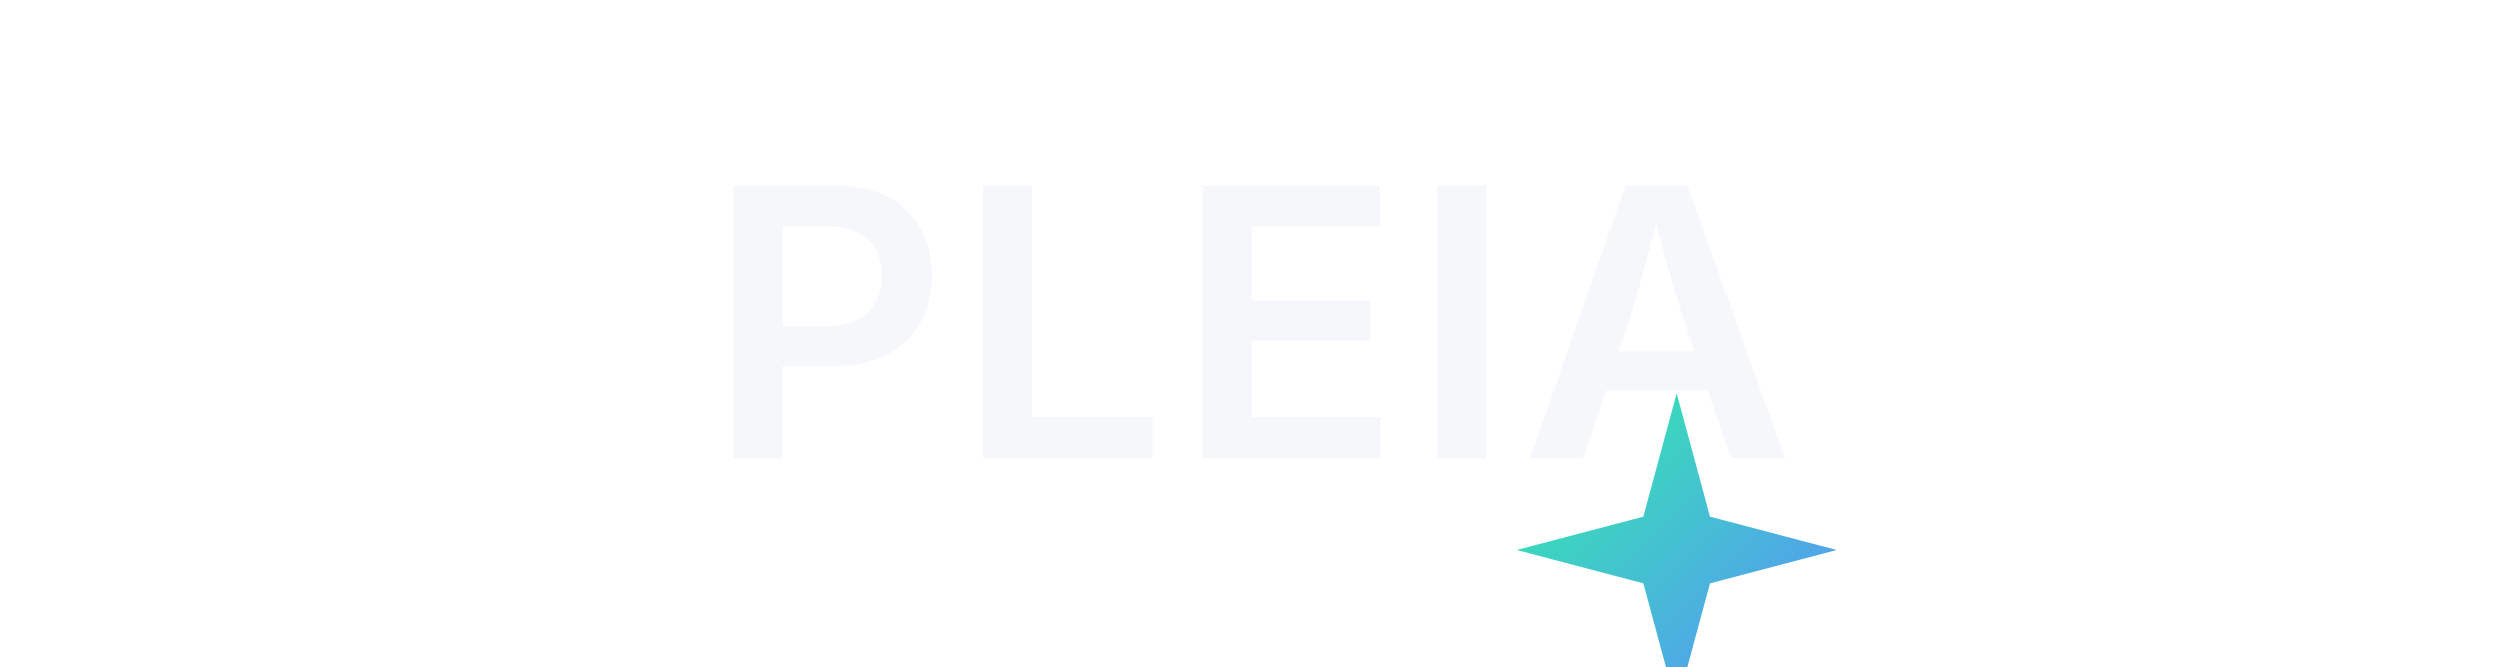
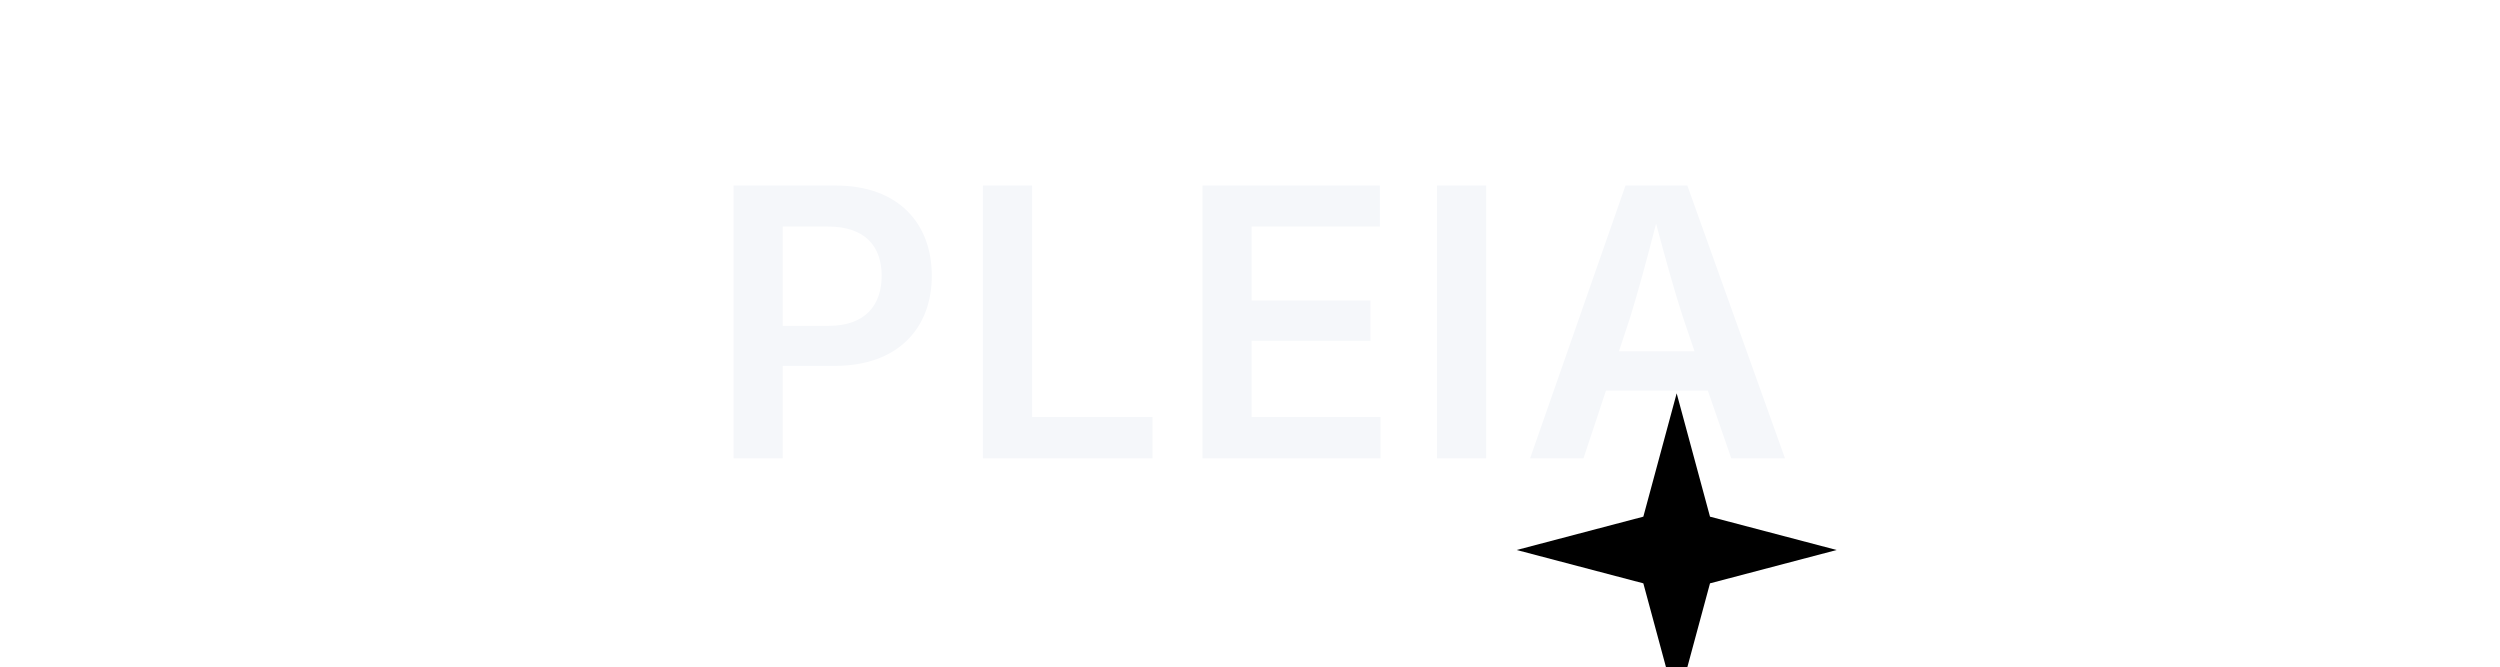
<svg xmlns="http://www.w3.org/2000/svg" width="120" height="32" viewBox="0 0 120 32" fill="none">
  <defs>
    <linearGradient id="gradStar" x1="176" y1="176" x2="336" y2="336" gradientUnits="userSpaceOnUse">
-       <stop offset="0" stop-color="#36E2B4" />
-       <stop offset="1" stop-color="#5B8CFF" />
+       <stop offset="0" stopColor="#36E2B4" />
+       <stop offset="1" stopColor="#5B8CFF" />
    </linearGradient>
  </defs>
  <text x="60" y="22" text-anchor="middle" font-family="Space Grotesk, Inter, system-ui" font-size="18" font-weight="600" letter-spacing="0.02em" fill="#F5F7FA">
    PLEIA
  </text>
  <g transform="translate(60, 8) scale(0.08)">
    <path d="       M256 136       L276 210       L352 230       L276 250       L256 324       L236 250       L160 230       L236 210       Z" fill="url(#gradStar)" />
  </g>
</svg>
